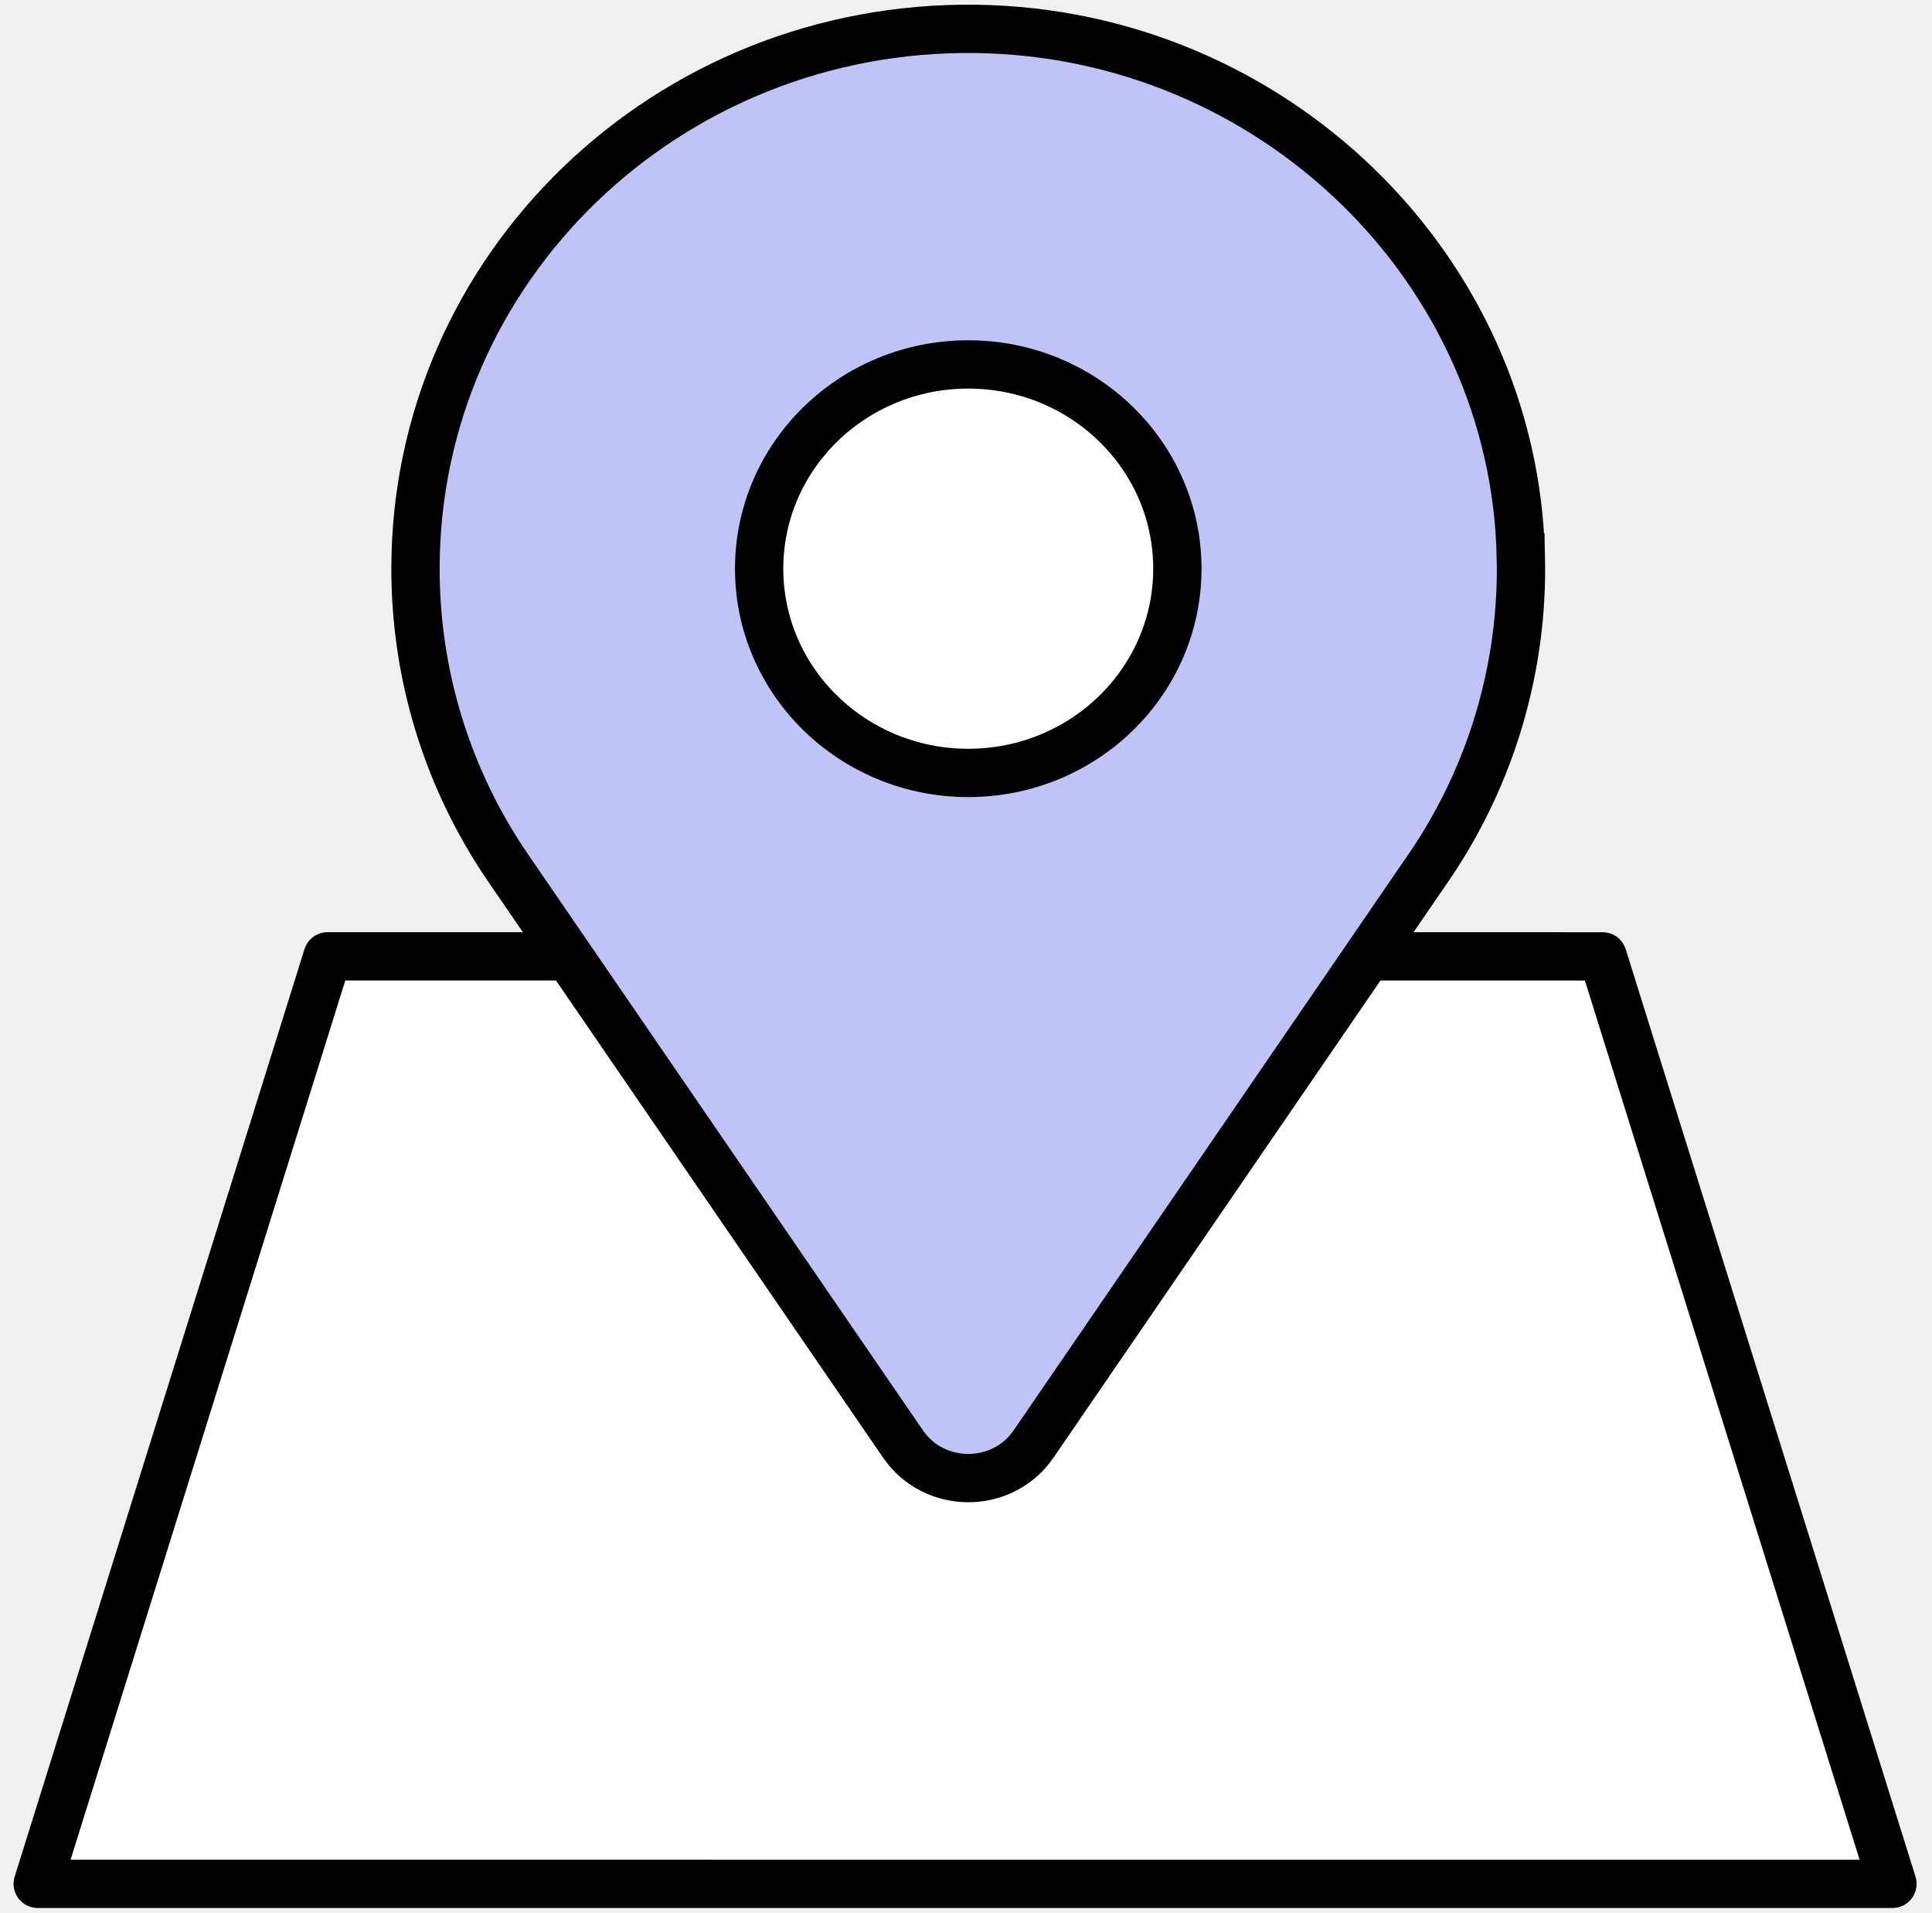
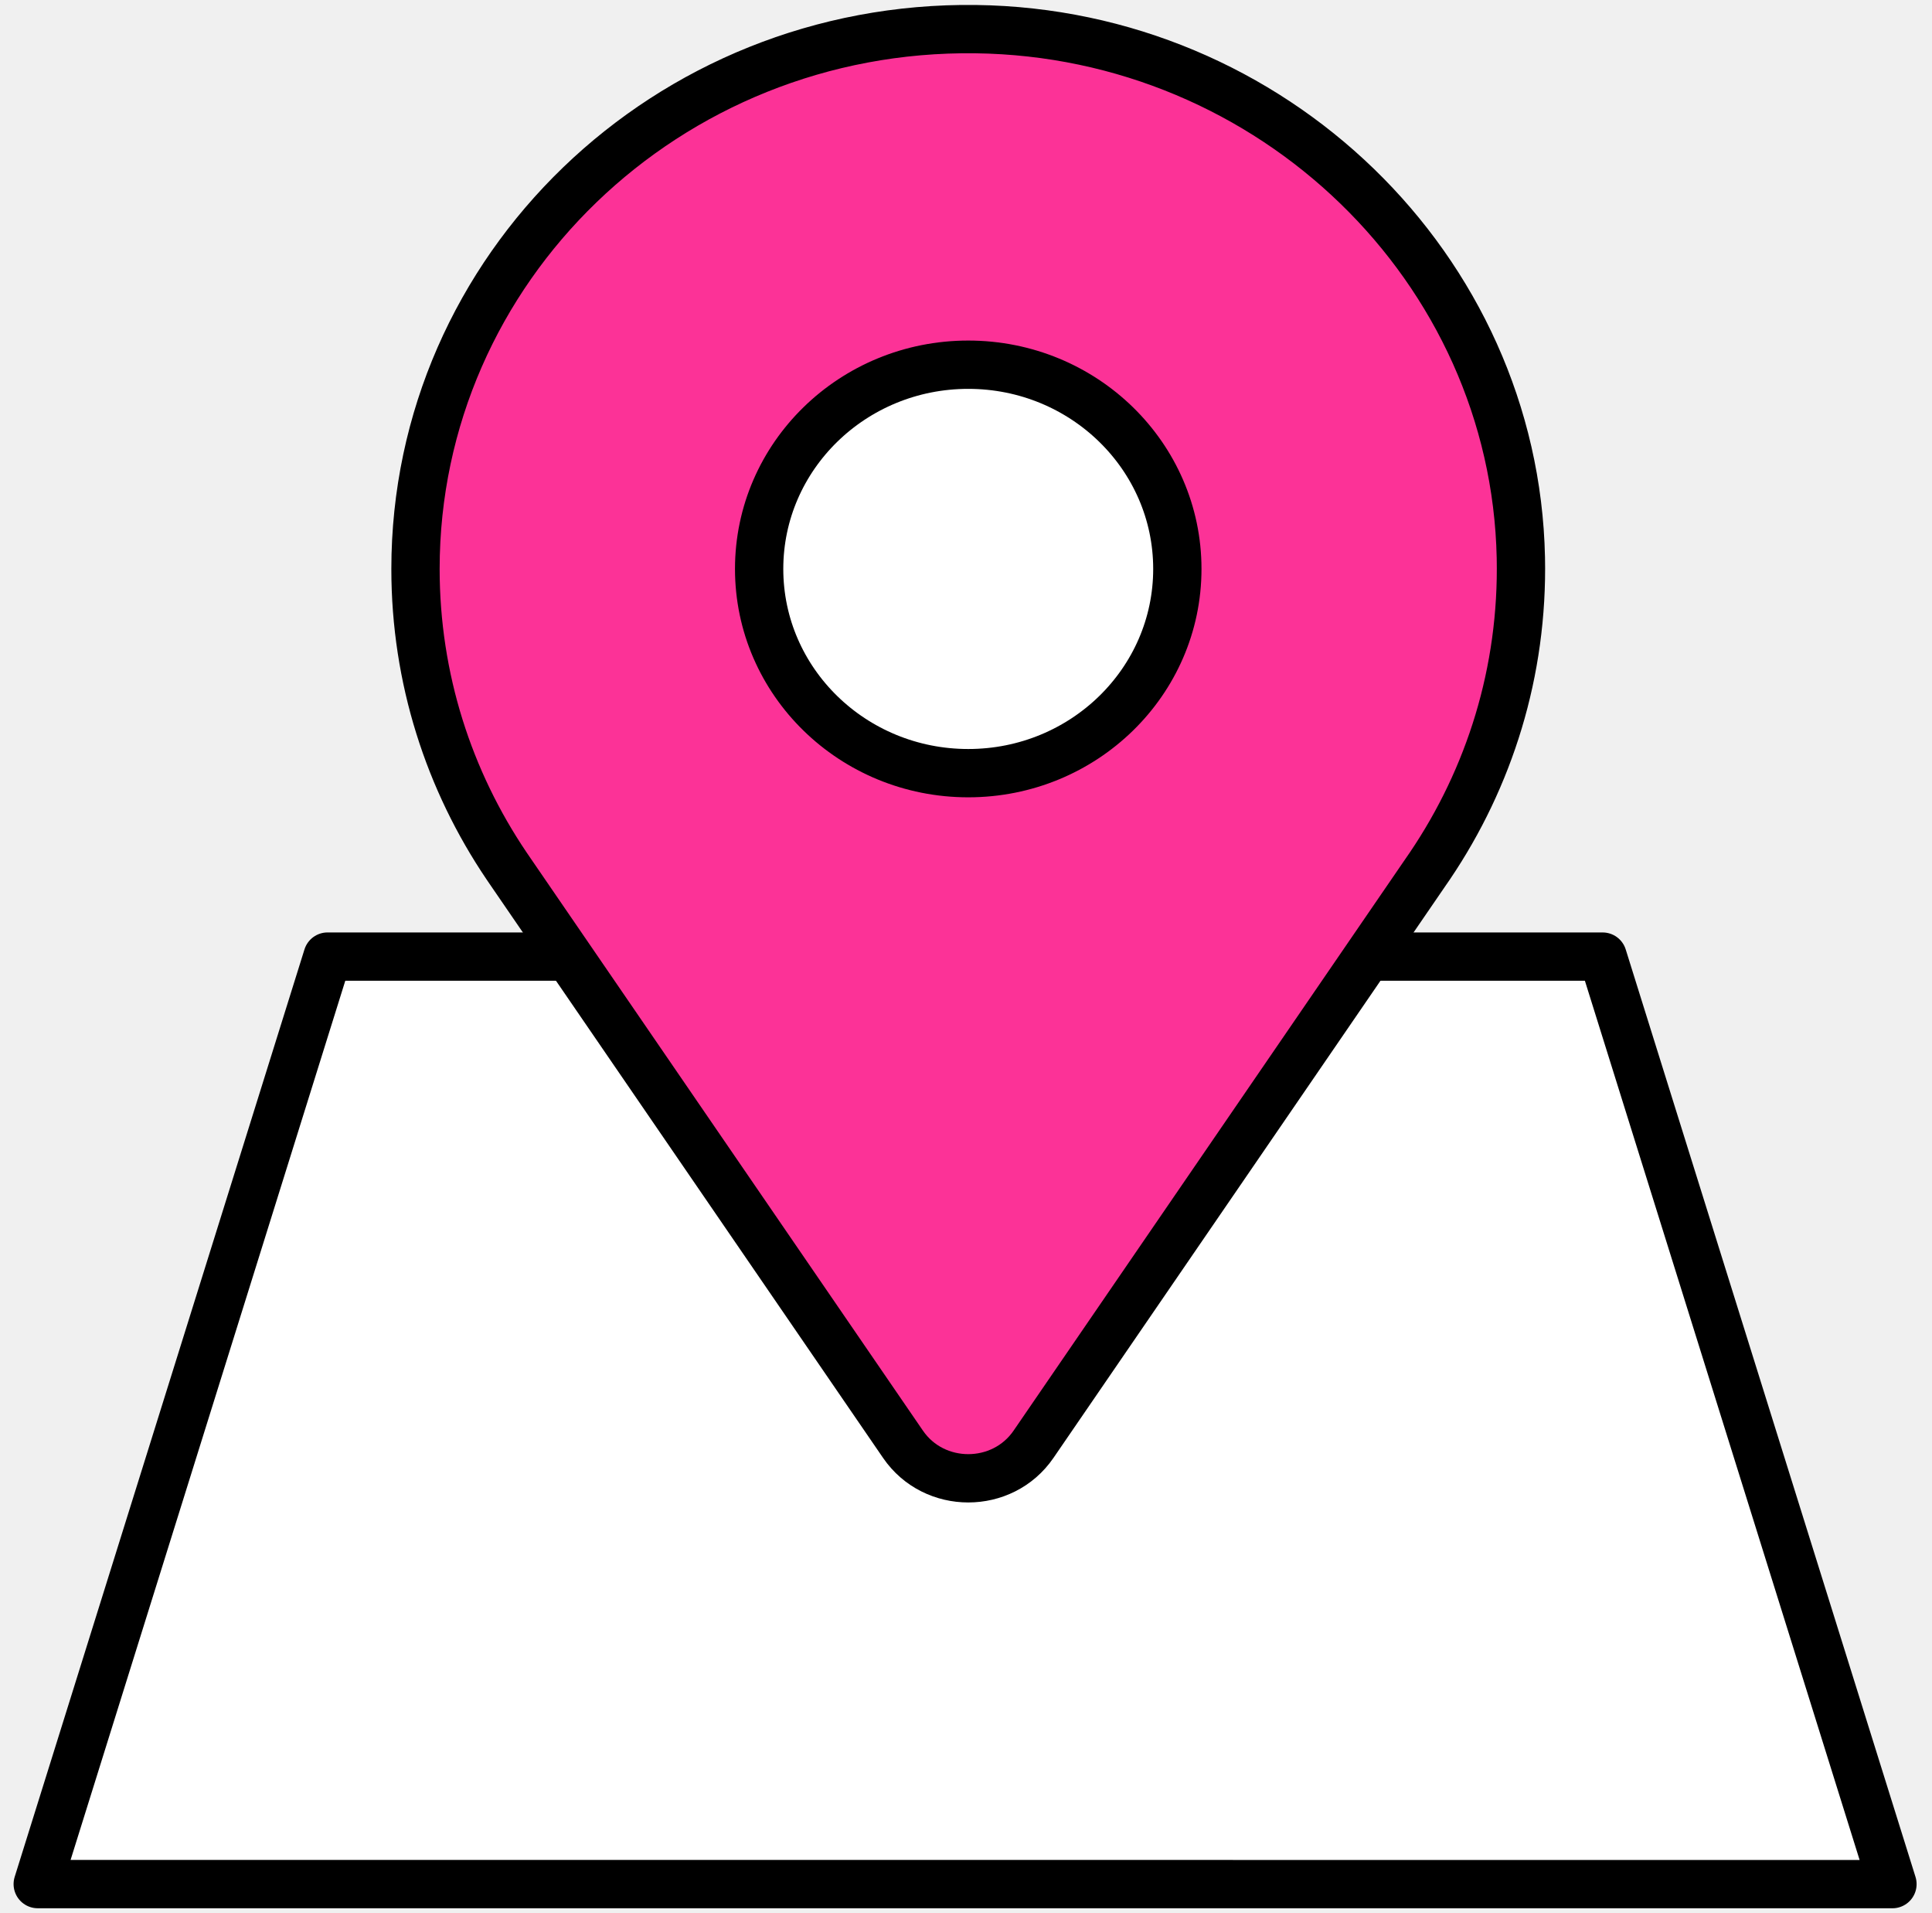
- <svg xmlns="http://www.w3.org/2000/svg" width="100" height="99" fill="none">
-   <path fill="#fff" stroke="#000" stroke-linecap="round" stroke-linejoin="round" stroke-width="2.5" d="m16.953 49.492 66 .002 15 47.998-96-.001 15-47.999Z" />
-   <path fill="#C0C3F6" stroke="#000" stroke-miterlimit="10" stroke-width="2.5" d="M78.72 28.846a27.349 27.349 0 0 1-4.704 15.946l-.227.33-20.293 29.609c-1.61 2.348-5.145 2.348-6.755 0L26.442 45.125l-.227-.333a27.345 27.345 0 0 1-4.709-15.362c0-15.556 13.02-28.143 29-27.935 15.342.199 27.9 12.37 28.213 27.351Z" />
-   <path fill="#fff" stroke="#000" stroke-miterlimit="10" stroke-width="2.5" d="M50.116 40c5.978 0 10.824-4.733 10.824-10.57 0-5.838-4.846-10.57-10.824-10.57-5.977 0-10.823 4.732-10.823 10.57 0 5.837 4.846 10.57 10.823 10.57Z" />
+ <svg xmlns="http://www.w3.org/2000/svg" width="100" height="99" fill="none" viewBox="0 0 100 99">
+   <path fill="#fff" stroke="#000" stroke-linecap="round" stroke-linejoin="round" stroke-width="2.5" d="m16.953 49.505 66.0.001 15 47.999-96-.001L16.953 49.505Z" />
+   <path fill="#FC3297" stroke="#000" stroke-miterlimit="10" stroke-width="2.5" d="M78.719 28.859c.123 5.897-1.625 11.39-4.703 15.946l-.227.33-20.294 29.608c-1.609 2.348-5.145 2.348-6.755.001L26.442 45.138l-.227-.333c-2.976-4.406-4.709-9.687-4.709-15.362 0-15.556 13.02-28.143 28.999-27.935C65.848 1.707 78.406 13.878 78.719 28.859Z" />
+   <path fill="#fff" stroke="#000" stroke-miterlimit="10" stroke-width="2.5" d="M50.116 40.012c5.978 0 10.823-4.732 10.823-10.569s-4.846-10.569-10.823-10.569c-5.978 0-10.823 4.732-10.823 10.569s4.846 10.569 10.823 10.569Z" />
</svg>
